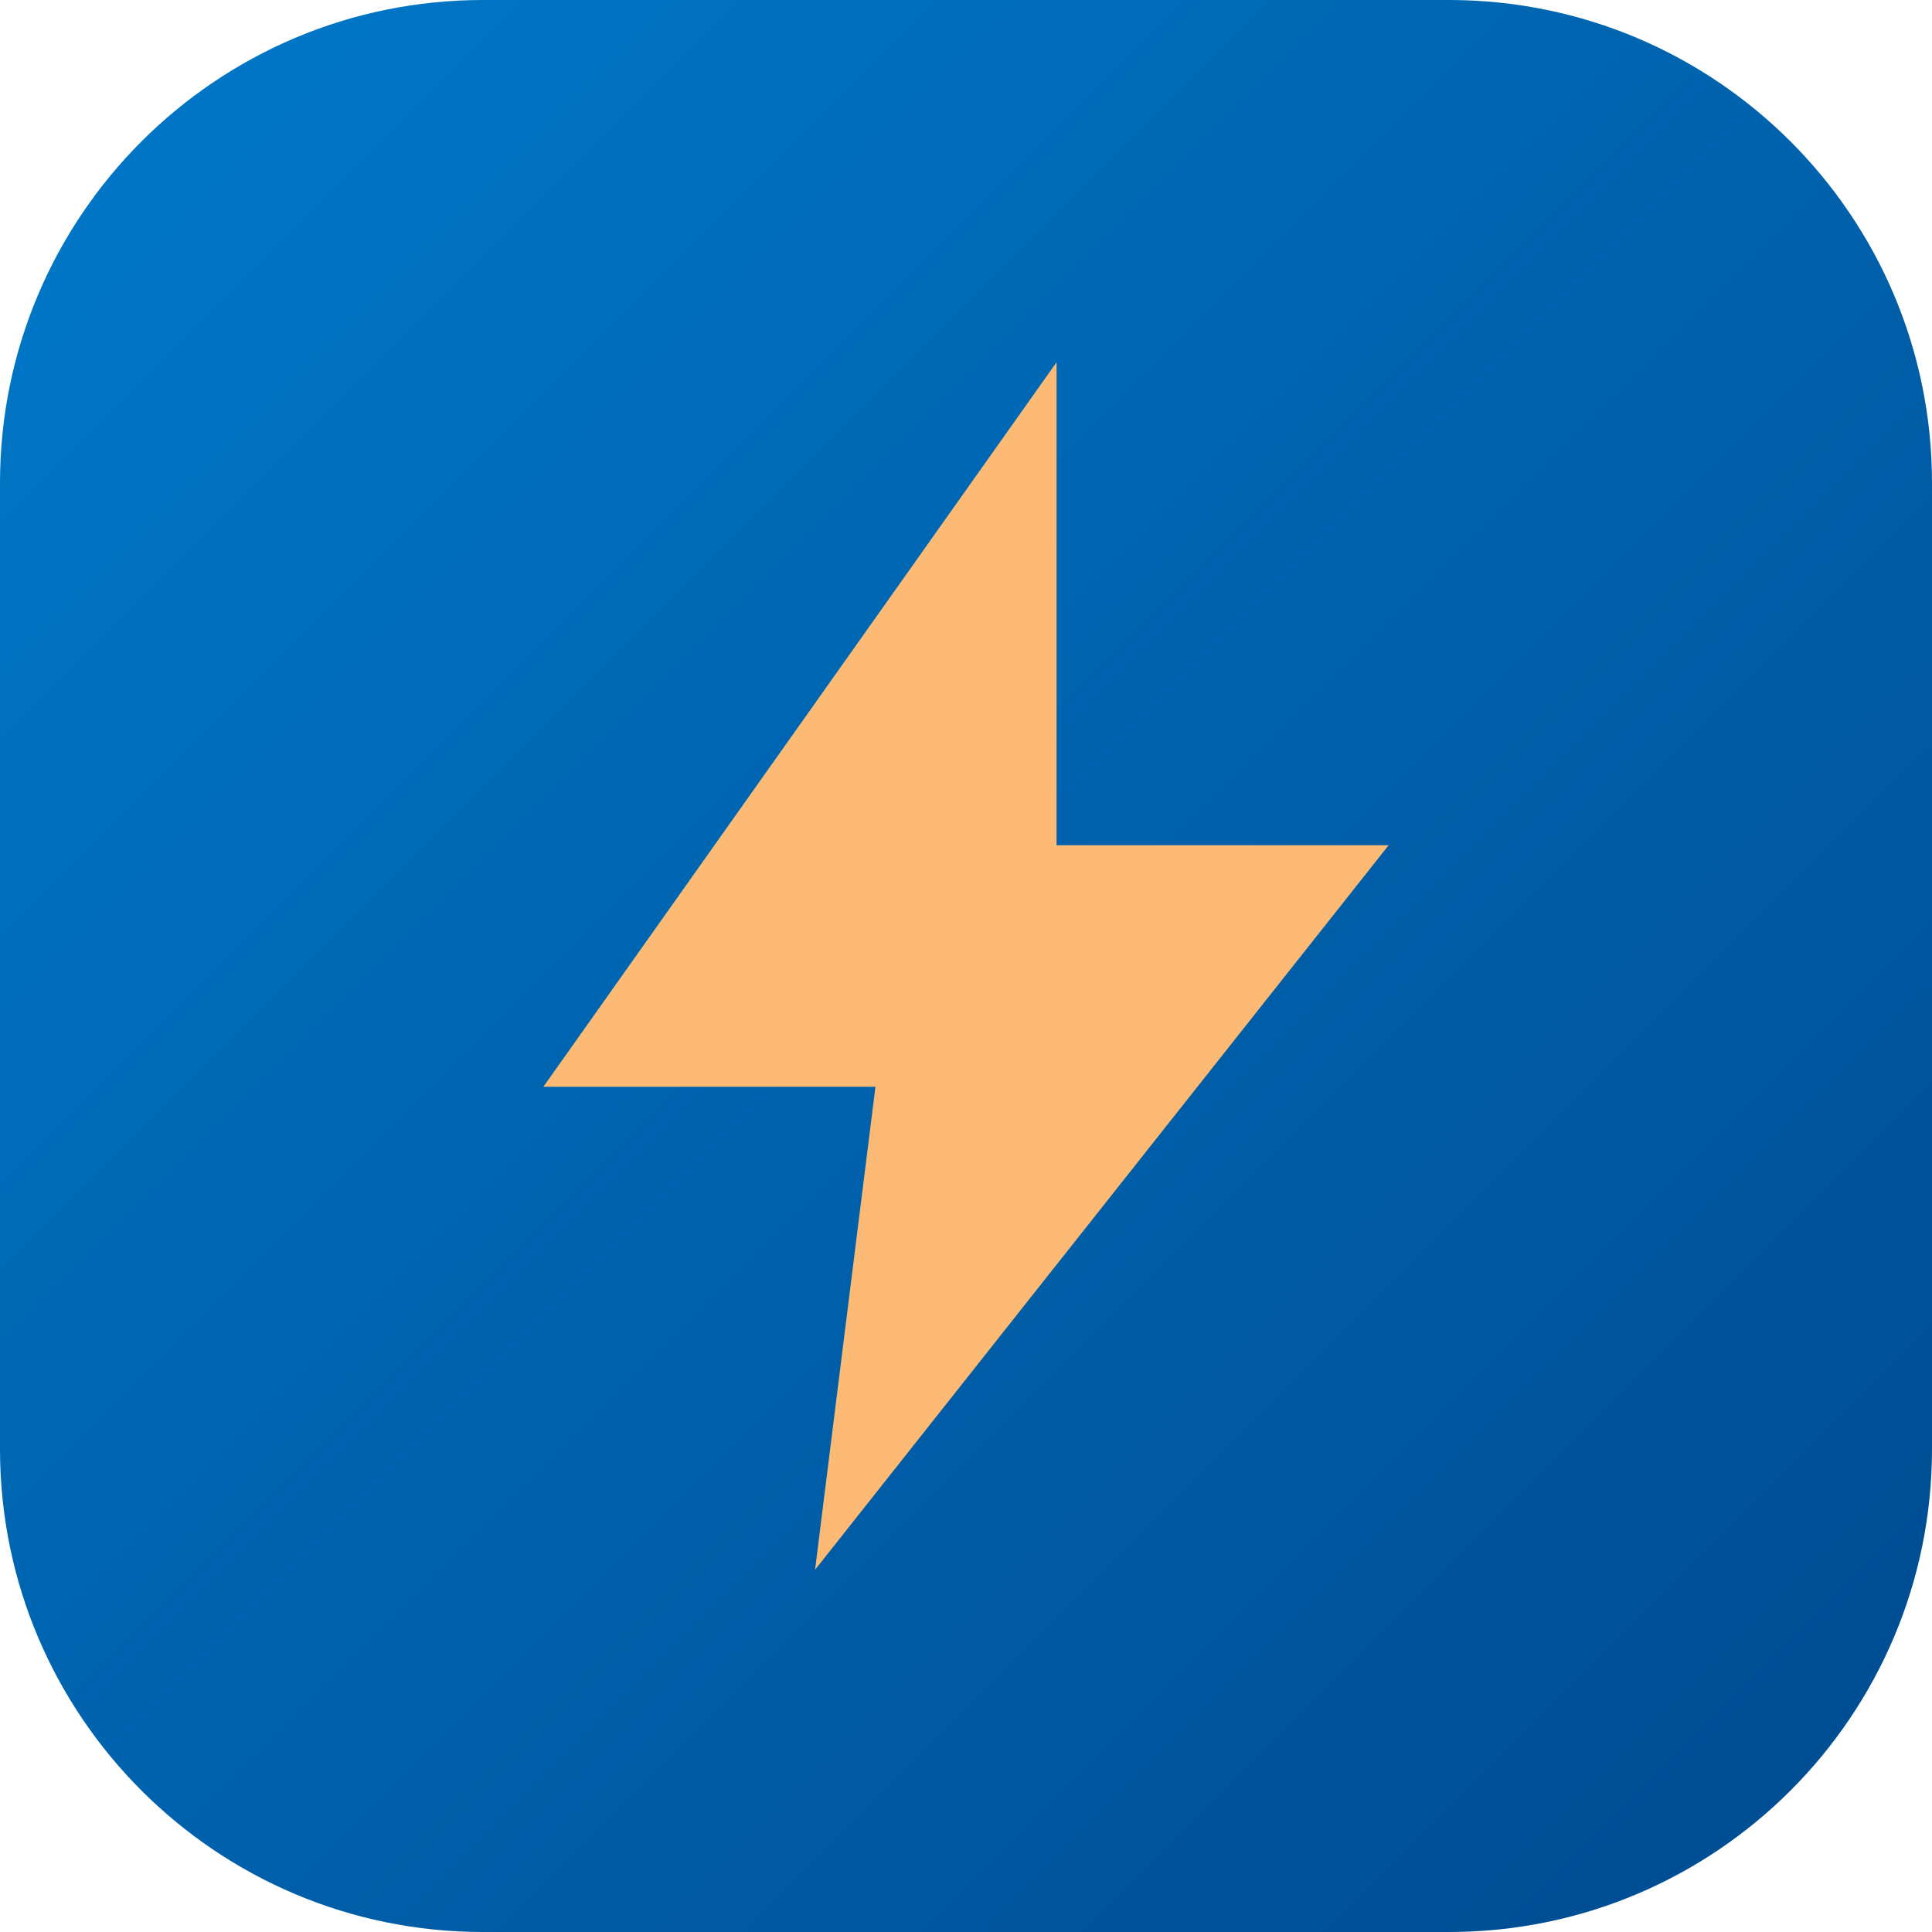
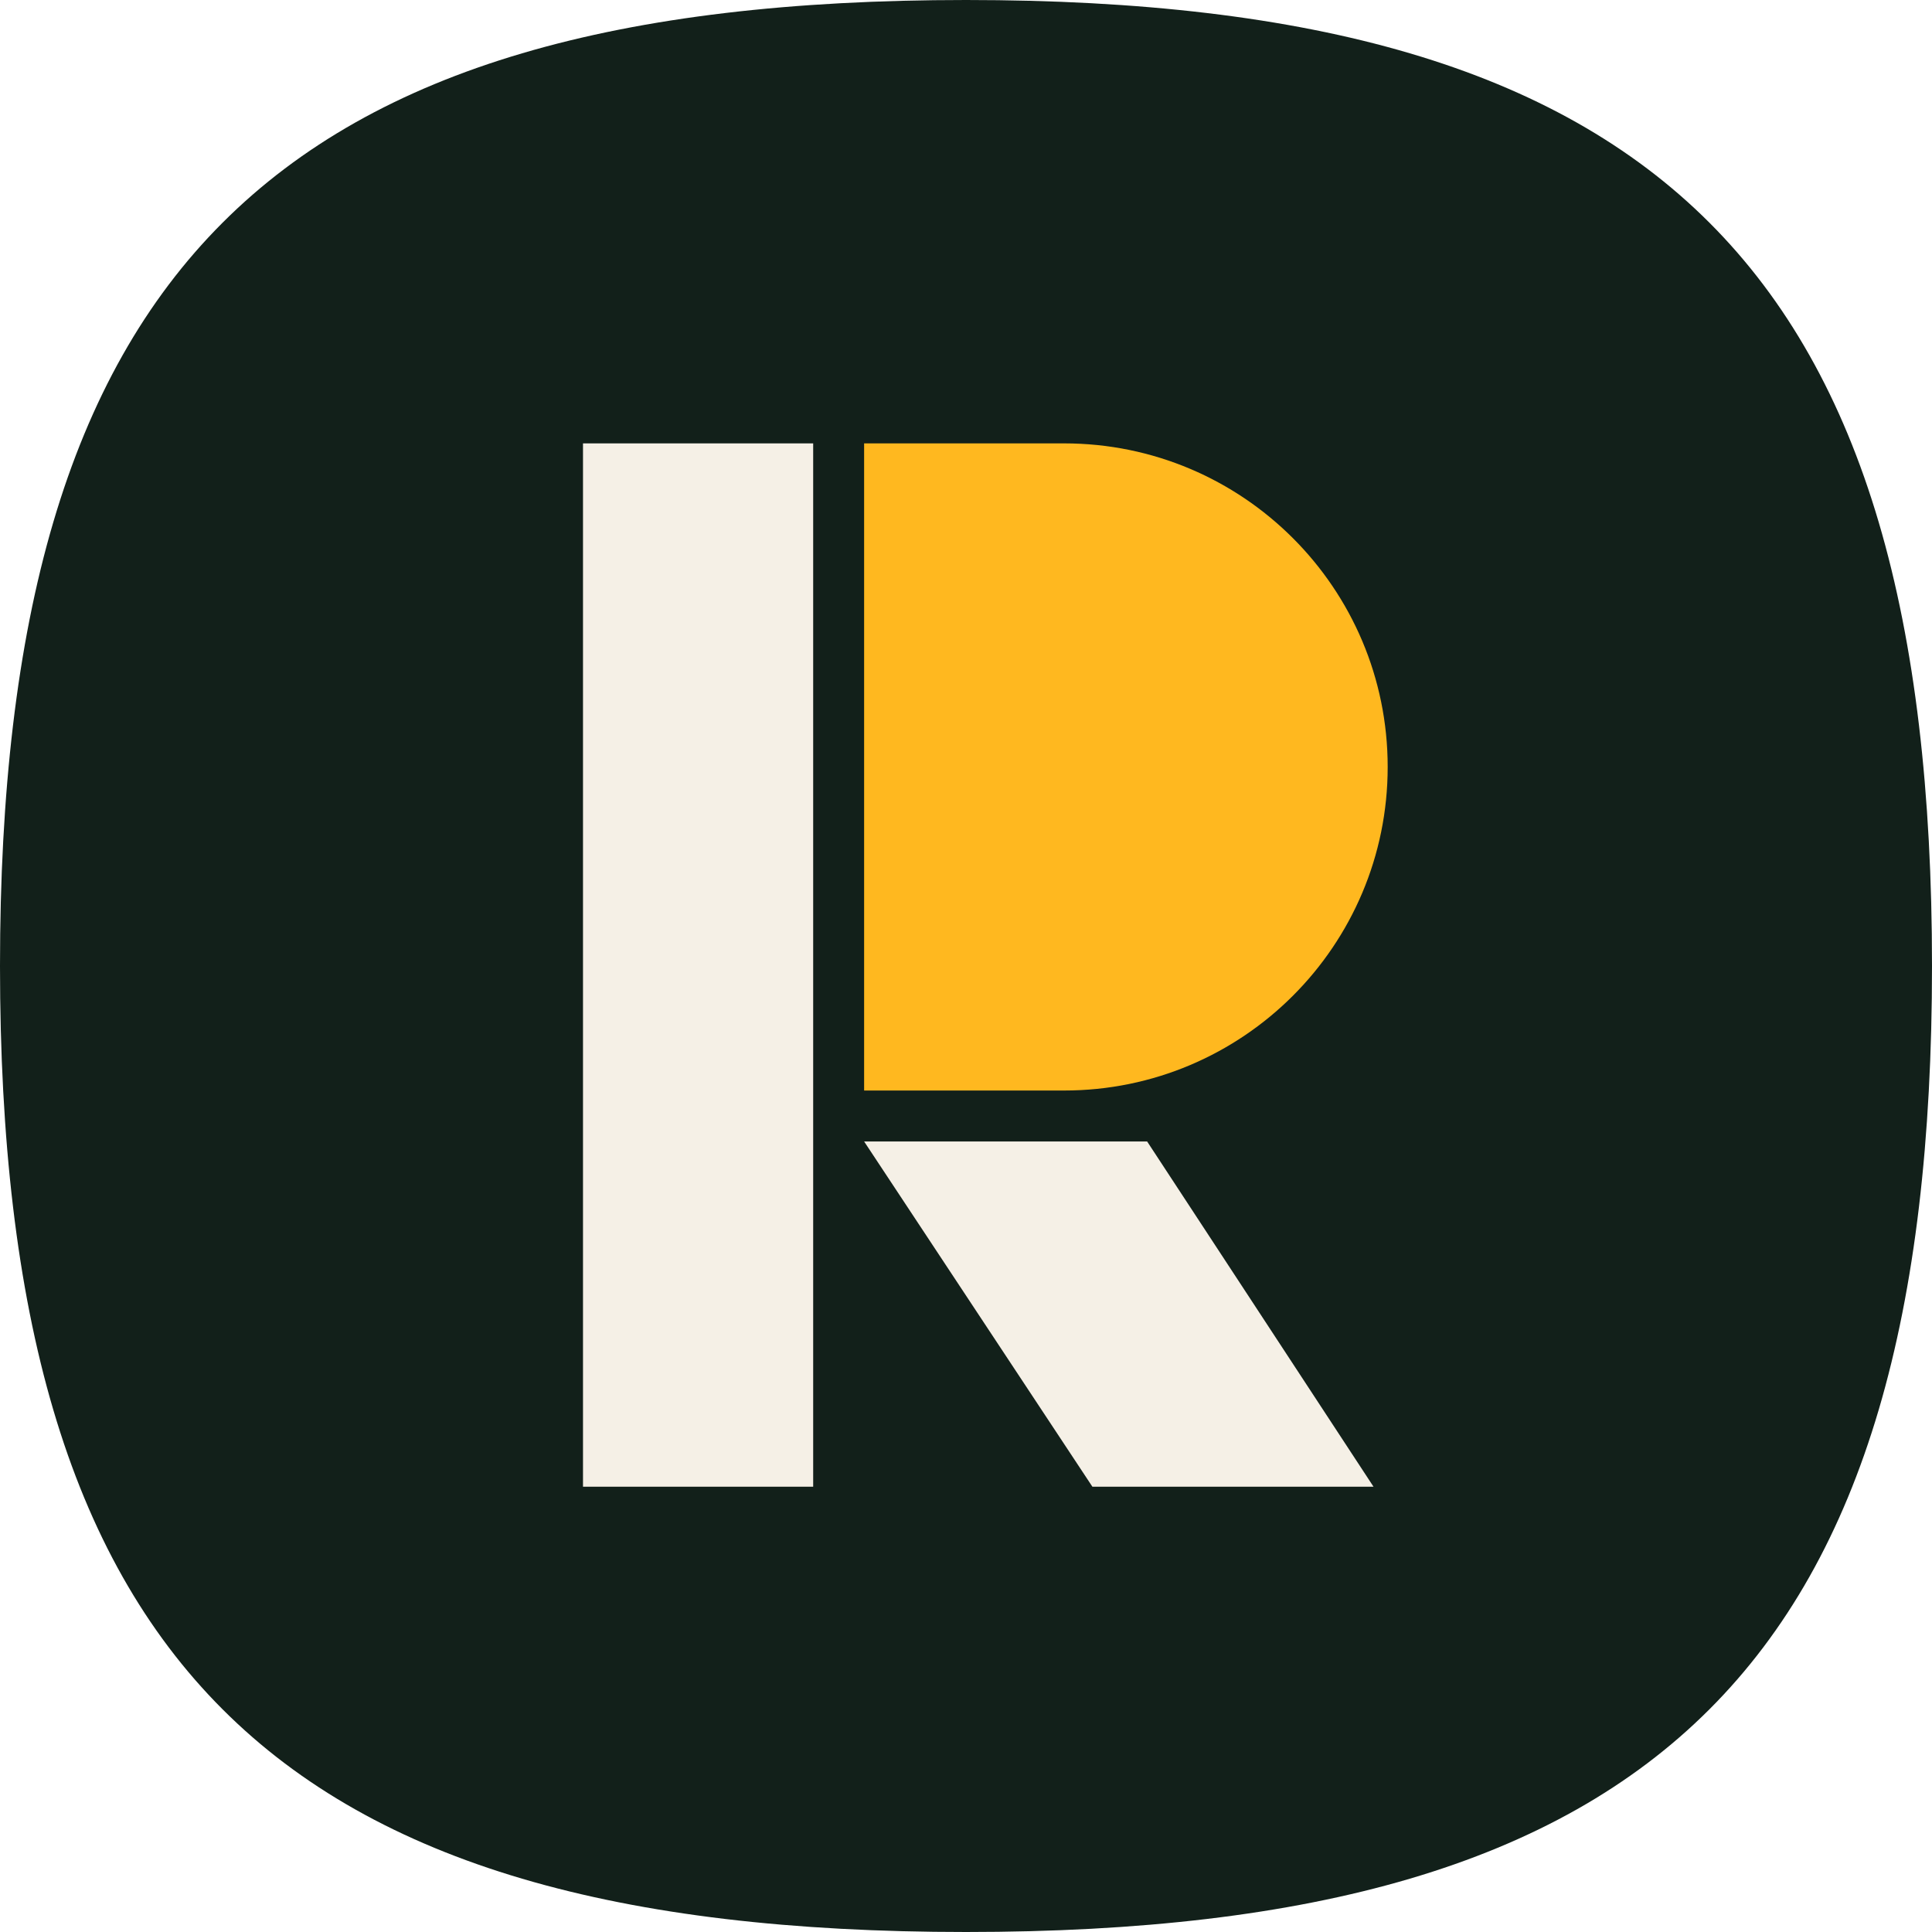
- <svg xmlns="http://www.w3.org/2000/svg" viewBox="0 0 32 32" width="32" height="32">
-   <defs>
-     <linearGradient id="g" x1="0" y1="0" x2="1" y2="1">
-       <stop offset="0%" stop-color="#0079ca" />
-       <stop offset="100%" stop-color="#004a8f" />
-     </linearGradient>
-   </defs>
-   <rect width="32" height="32" rx="8" fill="url(#g)" />
-   <path d="M17.5 6 9 18h5.5l-1 8L23 14h-5.5l0-8z" fill="#fdba74" />
+ <svg xmlns="http://www.w3.org/2000/svg" viewBox="0 0 1024 1024">
+   <path fill="#12201A" d="M512 0C880 0 1024 144 1024 512s-144 512-512 512S0 880 0 512 144 0 512 0Z" />
+   <path fill="#F5F0E6" d="M309 235h122v553H309zM458 605h150l120 183H579z" />
+   <path fill="#FFB81F" d="M458 235h106a171.5 171.5 0 0 1 0 343H458z" />
</svg>
